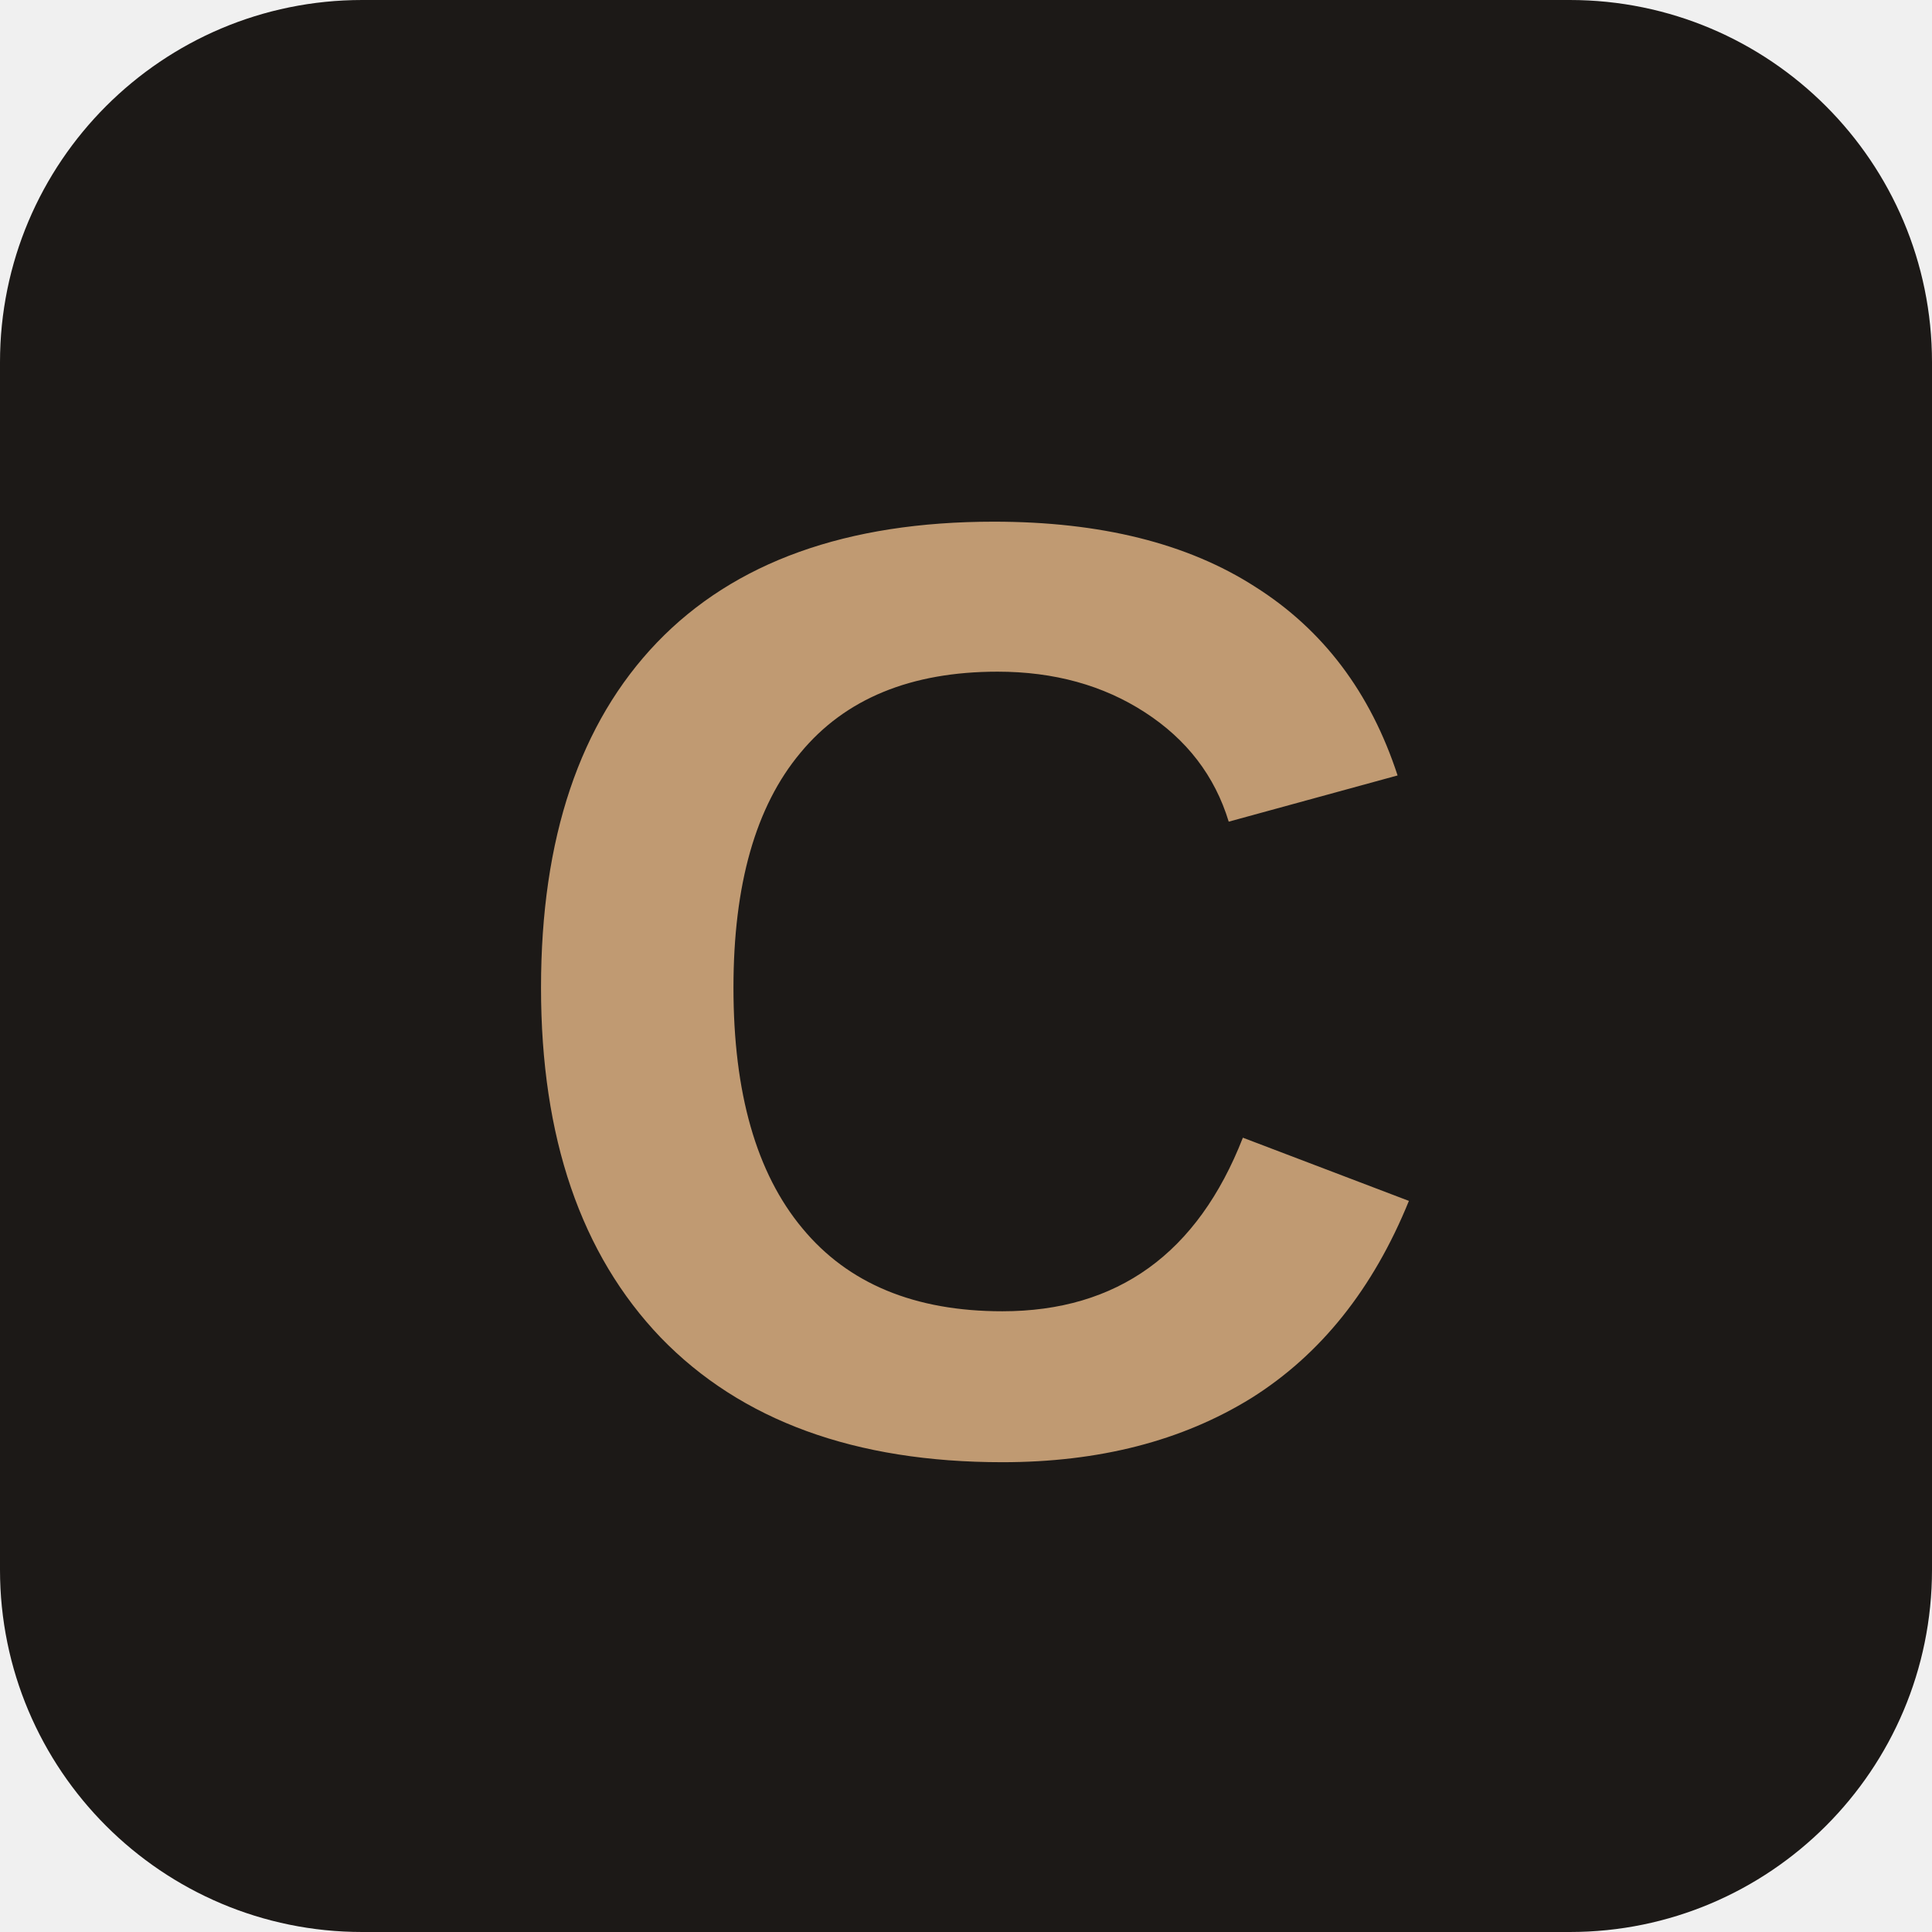
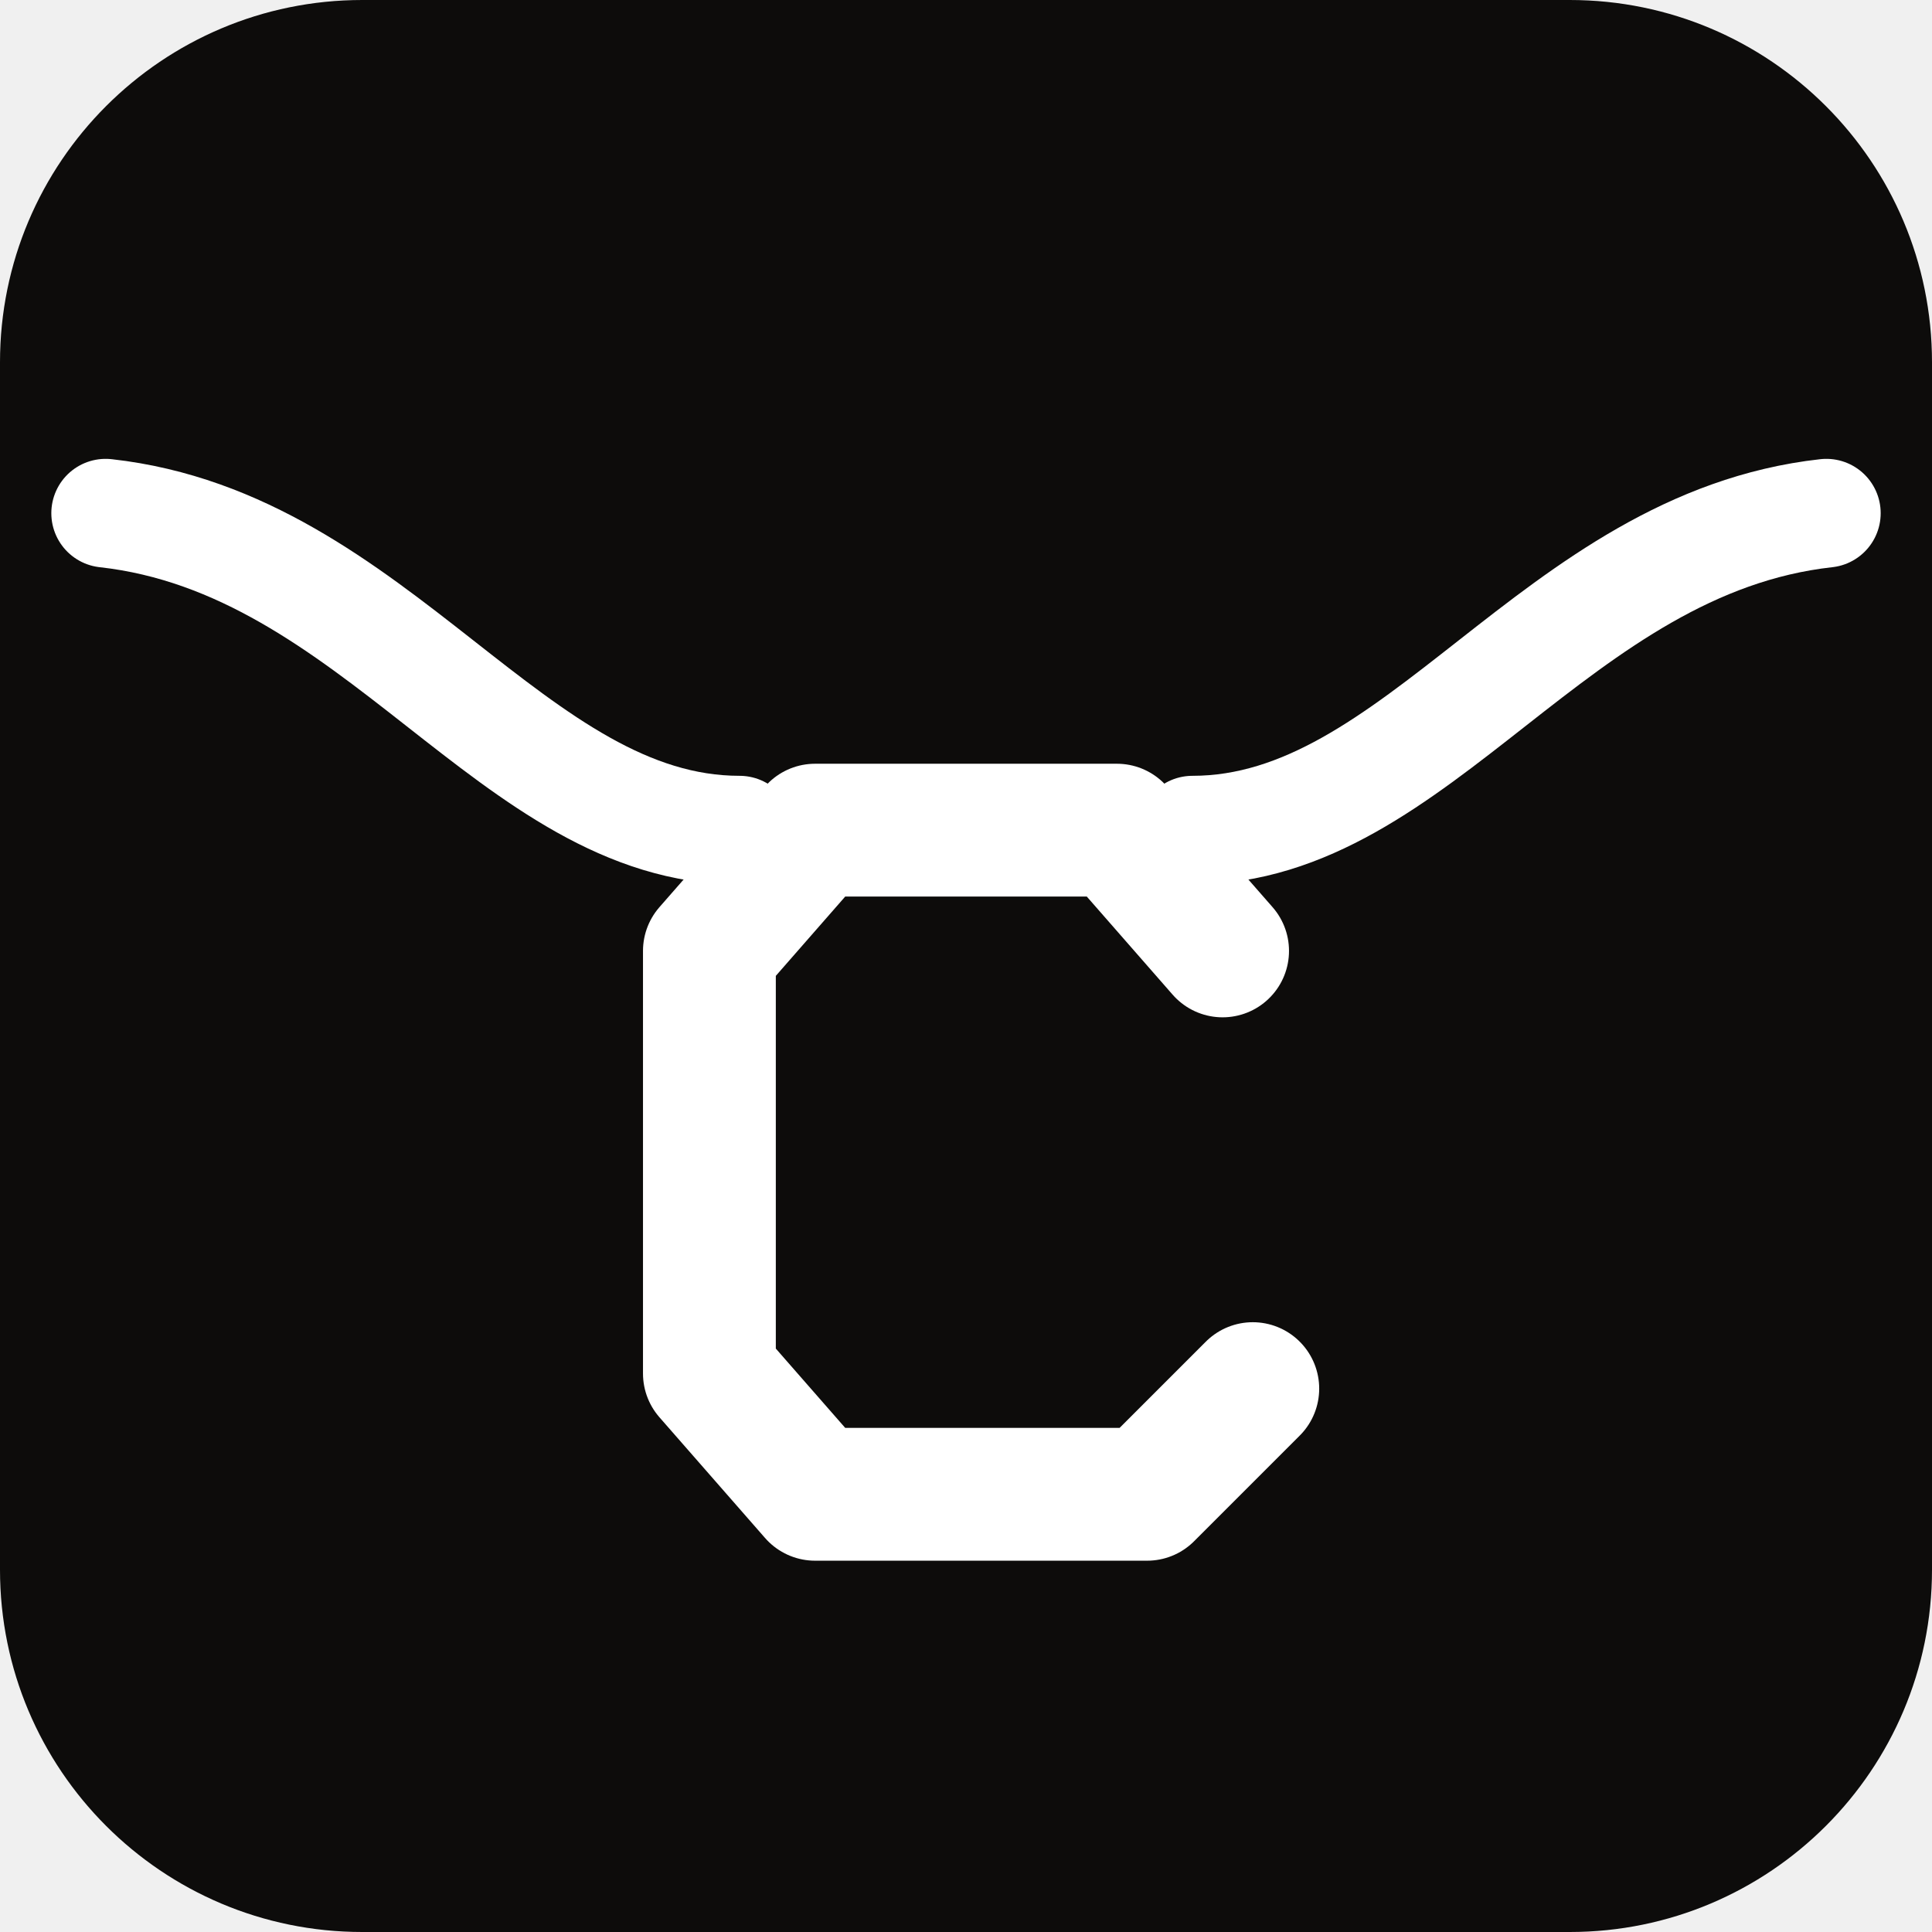
- <svg xmlns="http://www.w3.org/2000/svg" viewBox="0 0 32 32">
-   <rect width="32" height="32" rx="6" fill="#1C1917" />
-   <text x="16" y="24" font-family="Arial, Helvetica, sans-serif" font-size="22" font-weight="700" fill="#C09A72" text-anchor="middle">C</text>
+ <svg xmlns="http://www.w3.org/2000/svg" viewBox="0 0 64 64">
+   <rect width="64" height="64" rx="12" fill="#0d0c0b" />
+   <g fill="none" stroke="#ffffff" stroke-linejoin="round" stroke-linecap="round">
+     <path d="M24.5 27.5 C 17 27.5, 12.5 18, 3.5 17" stroke-width="3.6" />
+     <path d="M39.5 27.5 C 47 27.5, 51.5 18, 60.5 17" stroke-width="3.6" />
+     <path d="M40.5 31.5 L 37 27.5 L 27 27.5 L 23.5 31.5 L 23.5 45.5 L 27 49.5 L 38 49.5 L 41.5 46" stroke-width="4.4" />
+   </g>
</svg>
